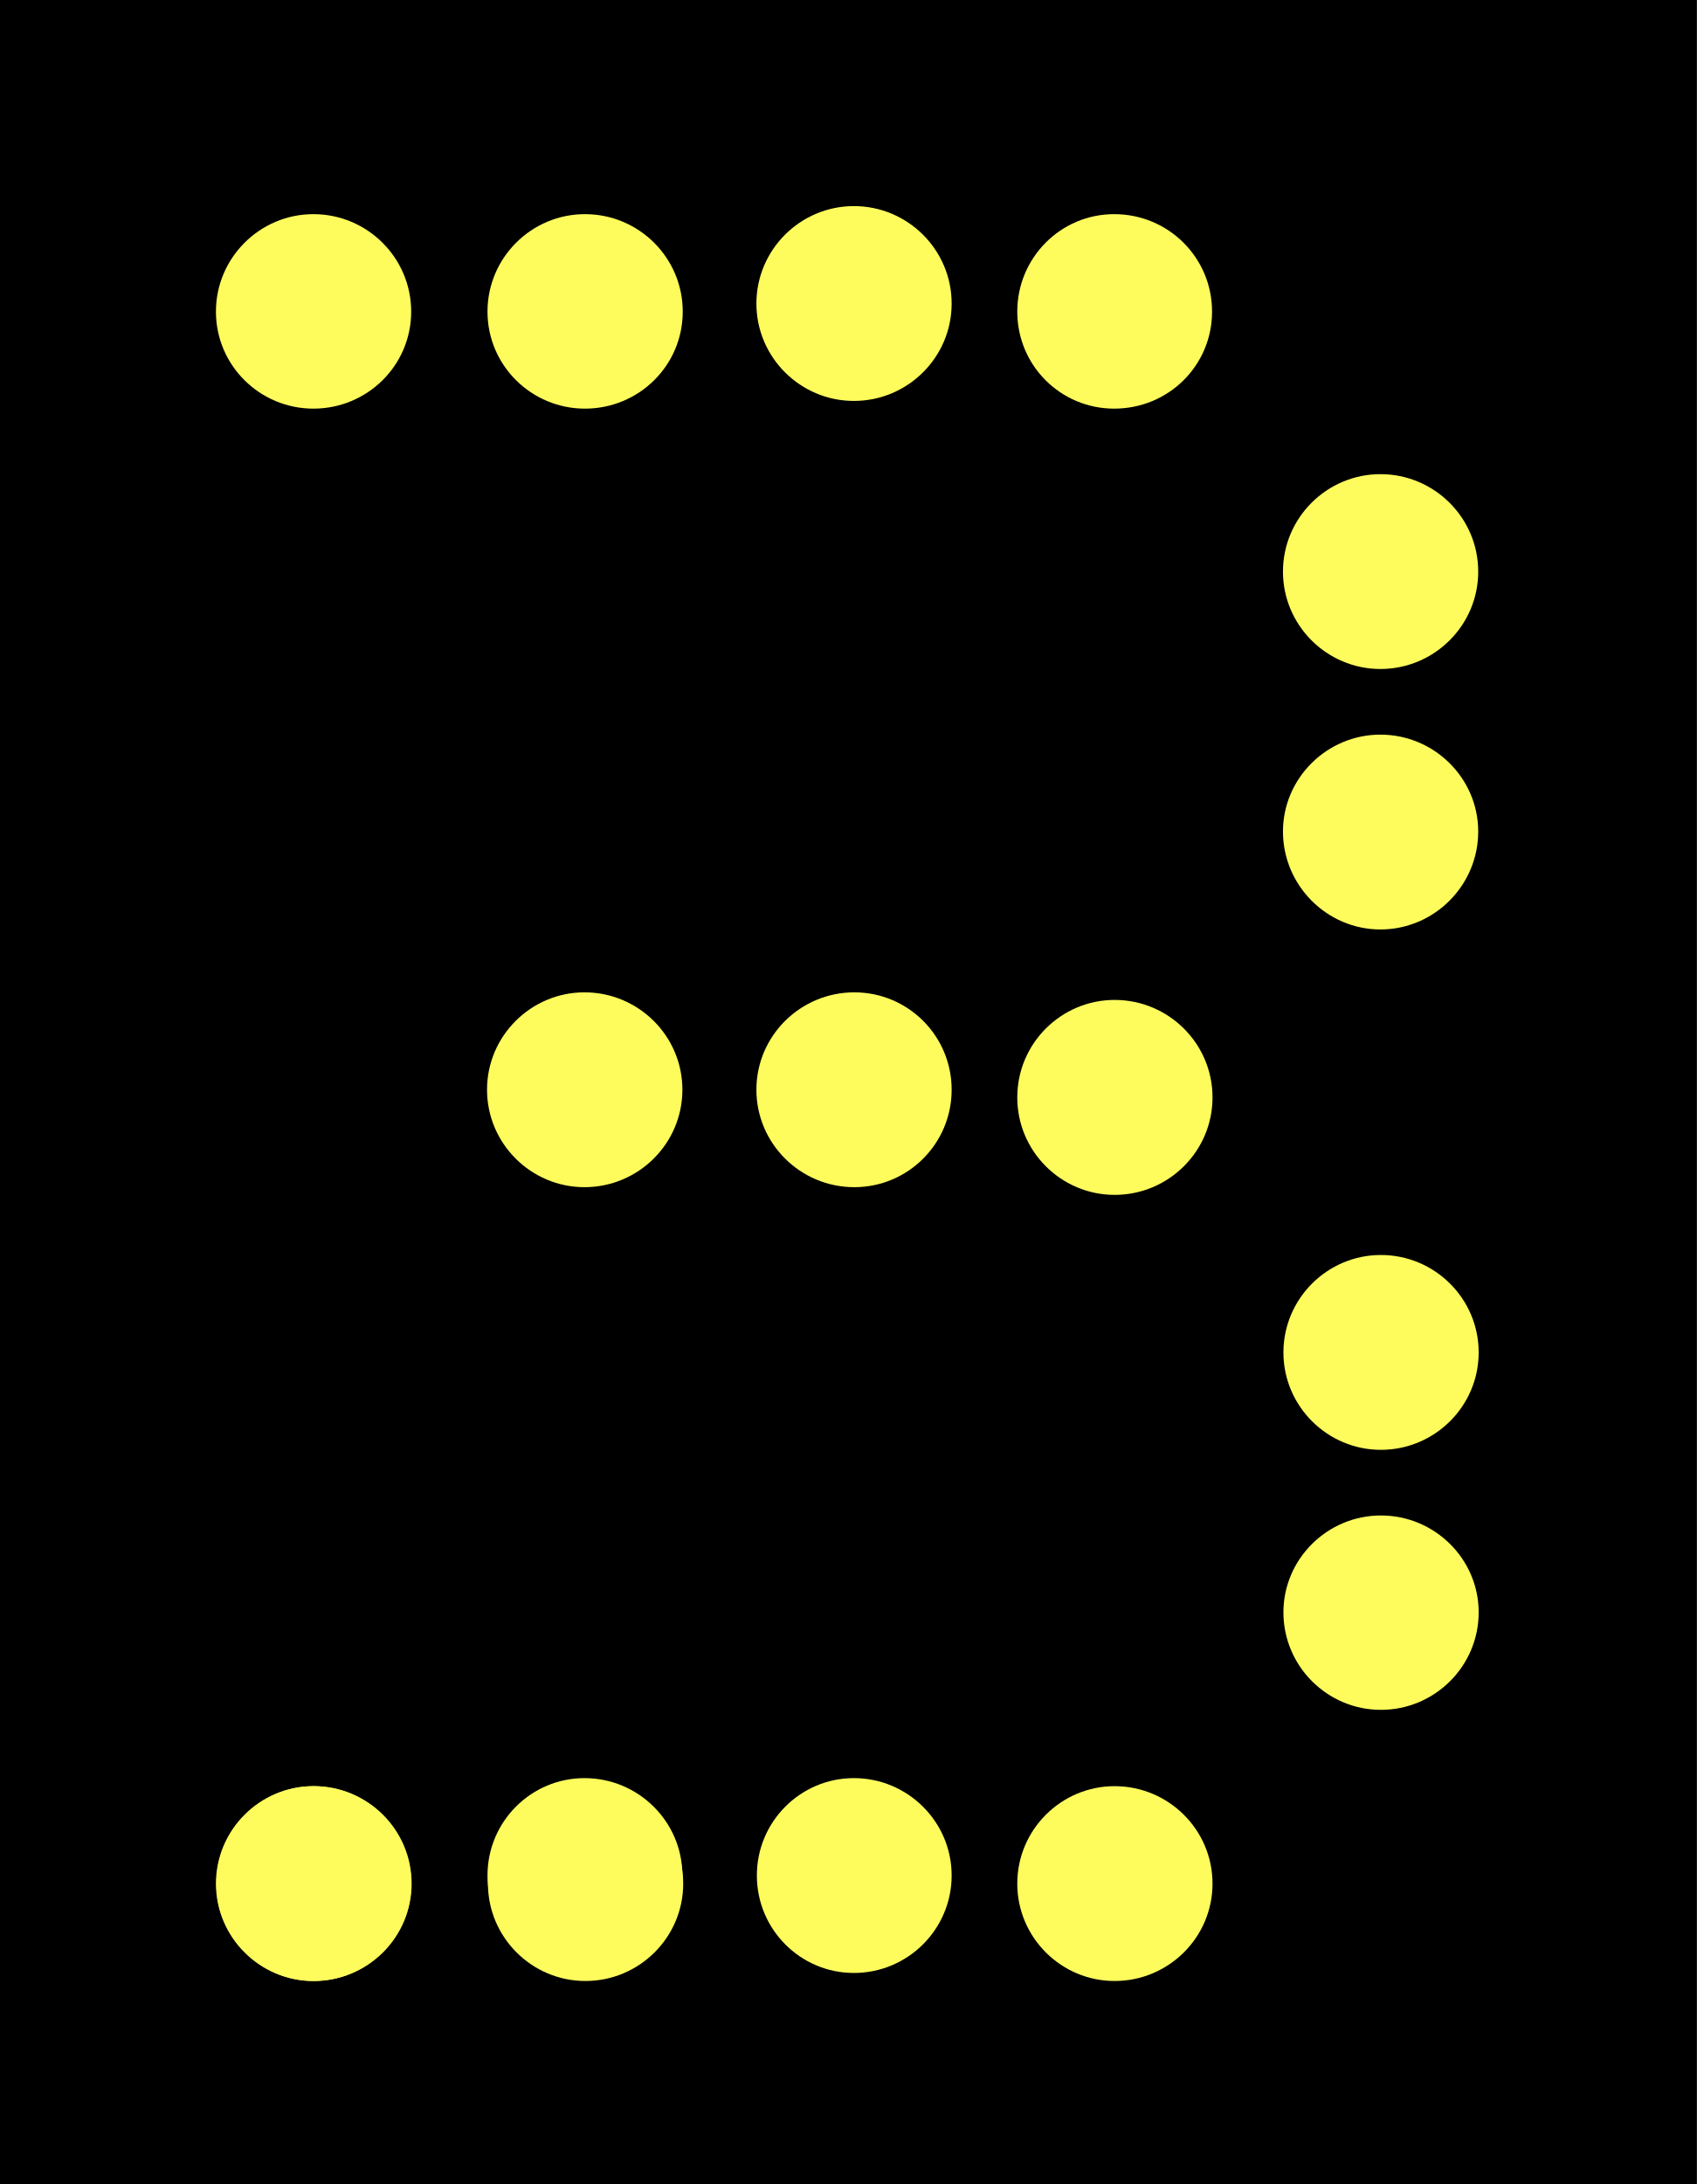
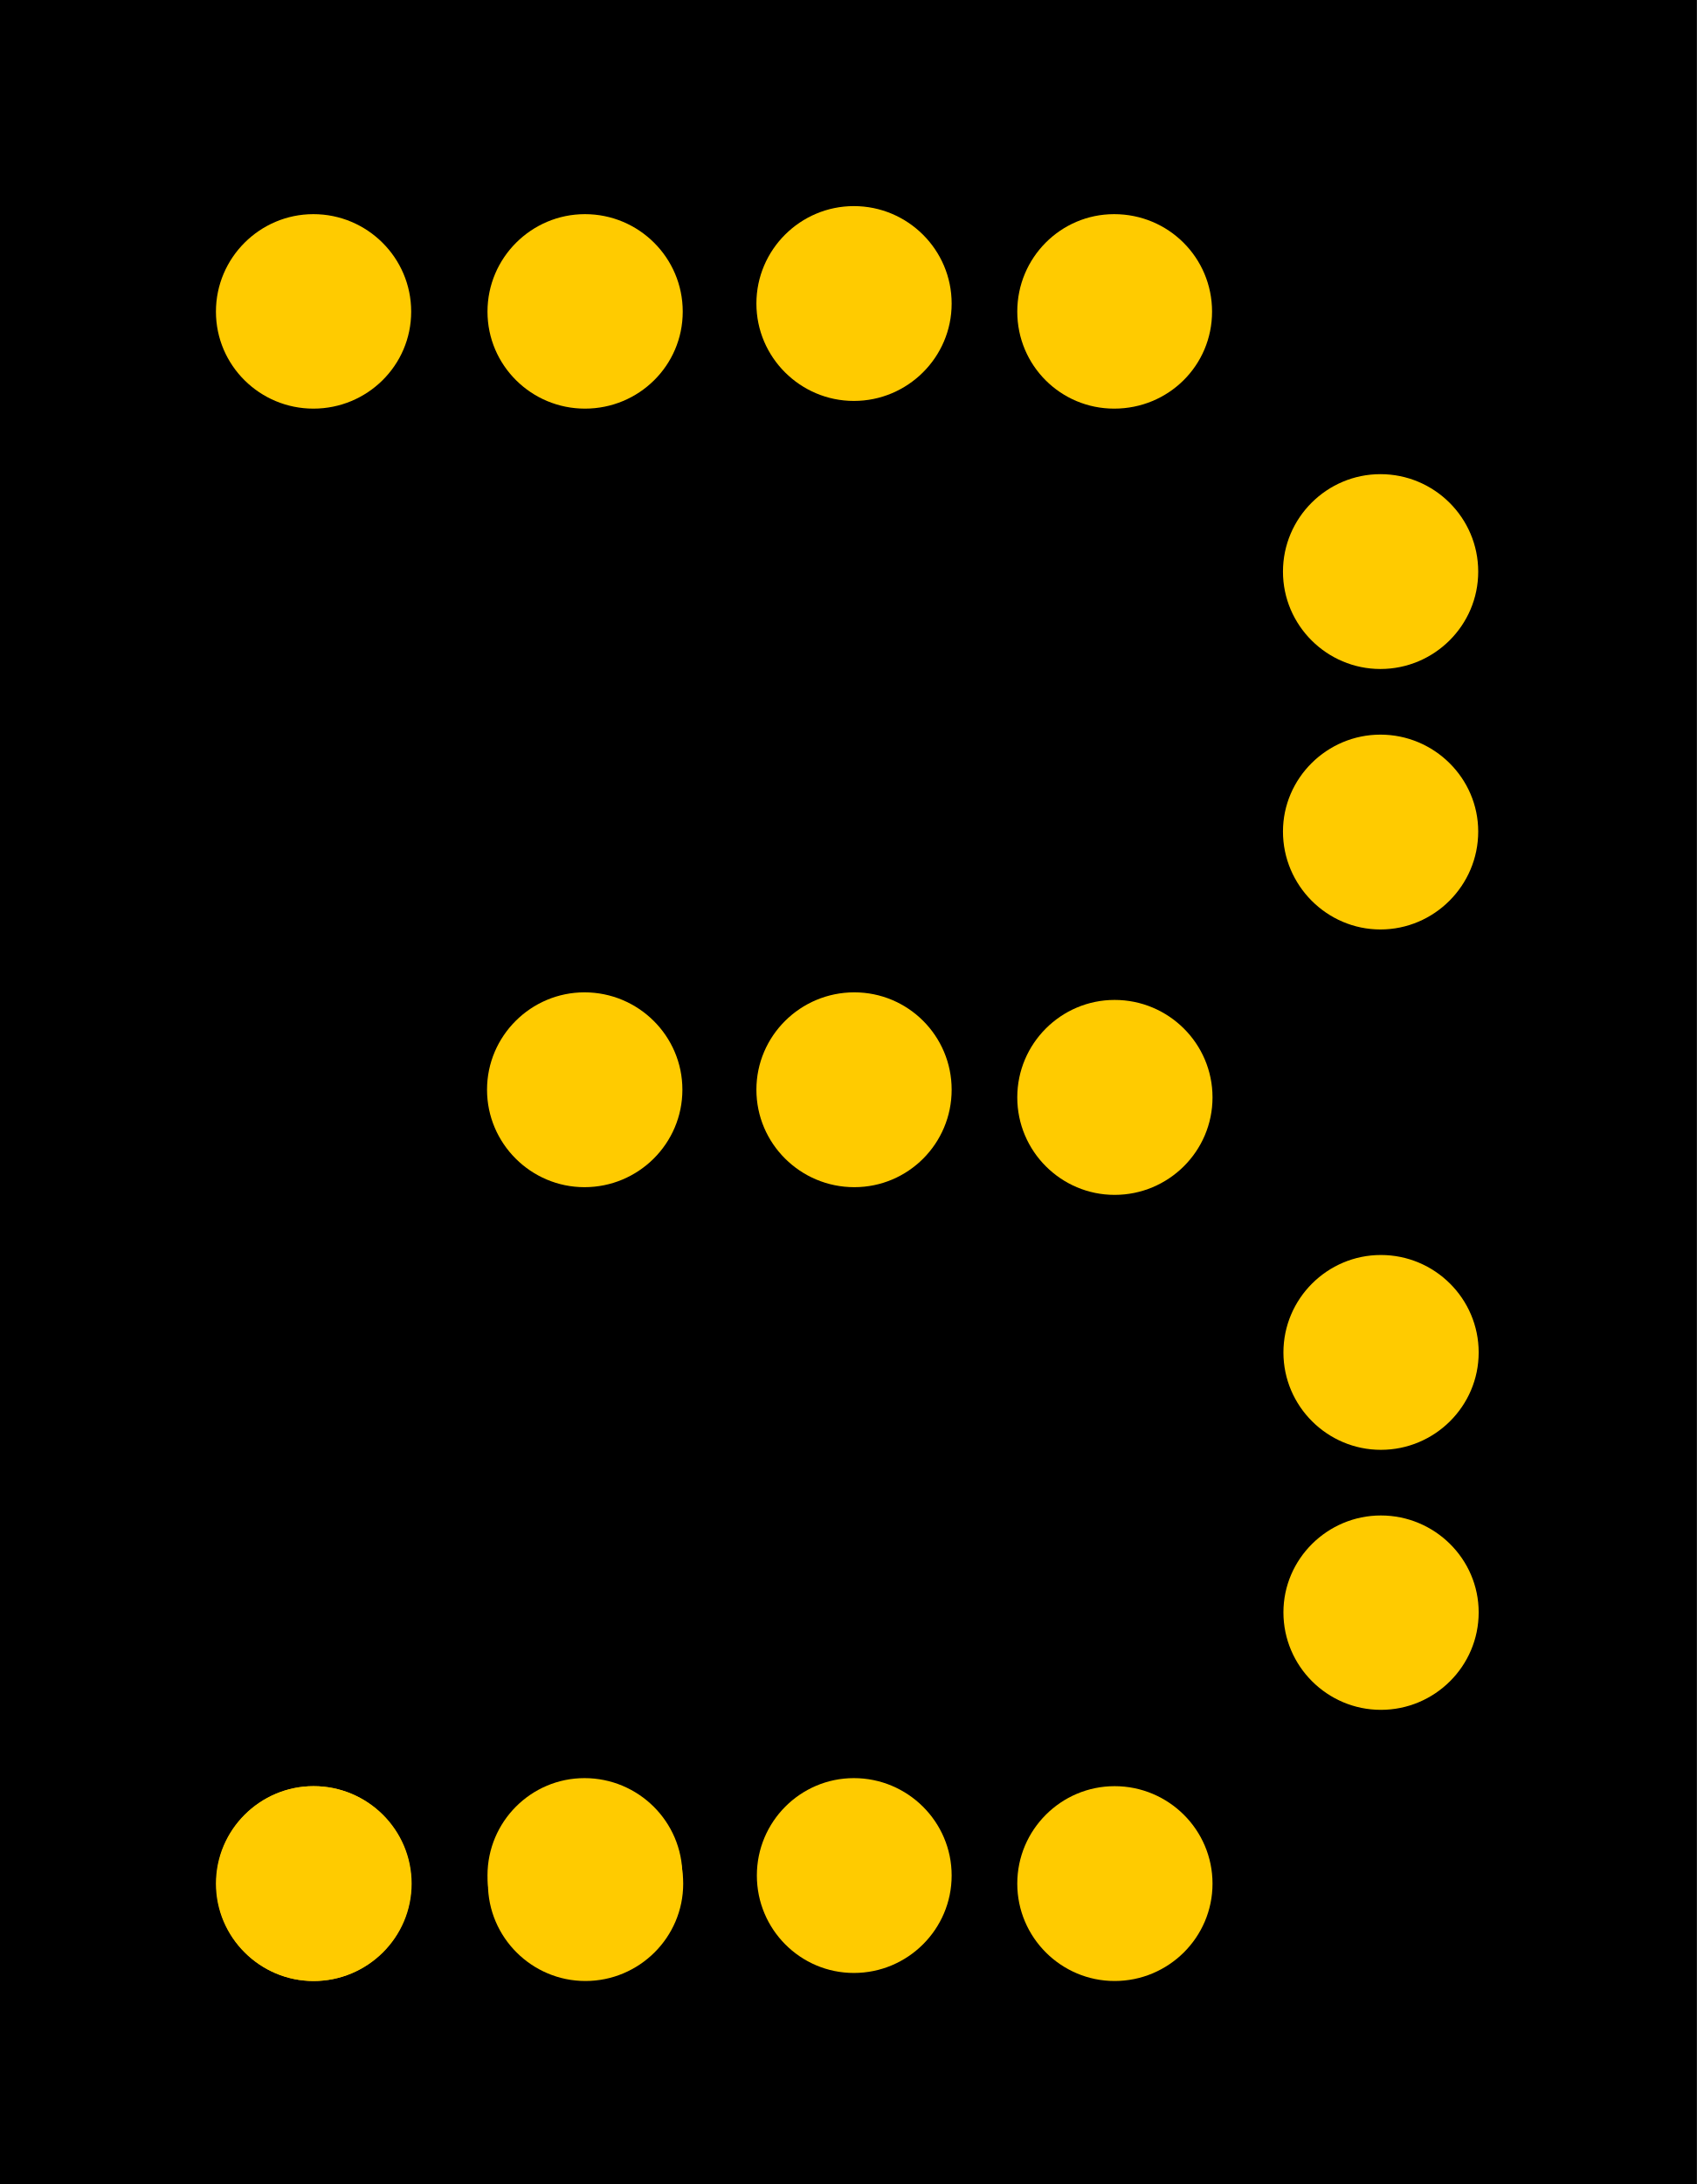
<svg xmlns="http://www.w3.org/2000/svg" width="14.766" height="19" viewBox="0 0 14.766 19">
  <path fill-rule="nonzero" fill="rgb(0%, 0%, 0%)" fill-opacity="1" d="M 0 0 L 14.766 0 L 14.766 19 L 0 19 Z M 0 0 " />
-   <path fill-rule="nonzero" fill="rgb(99.608%, 98.824%, 36.471%)" fill-opacity="1" d="M 3.578 2.711 C 3.578 3.18 3.195 3.555 2.727 3.555 C 2.262 3.555 1.879 3.18 1.879 2.711 C 1.879 2.242 2.262 1.863 2.727 1.863 C 3.195 1.863 3.578 2.242 3.578 2.711 Z M 3.578 2.711 " />
-   <path fill-rule="nonzero" fill="rgb(99.608%, 98.824%, 36.471%)" fill-opacity="1" d="M 5.941 2.711 C 5.941 3.18 5.559 3.555 5.09 3.555 C 4.625 3.555 4.242 3.18 4.242 2.711 C 4.242 2.242 4.625 1.863 5.09 1.863 C 5.559 1.863 5.941 2.242 5.941 2.711 Z M 5.941 2.711 " />
-   <path fill-rule="nonzero" fill="rgb(99.608%, 98.824%, 36.471%)" fill-opacity="1" d="M 8.281 2.641 C 8.281 3.109 7.898 3.488 7.43 3.488 C 6.965 3.488 6.582 3.109 6.582 2.641 C 6.582 2.172 6.965 1.793 7.43 1.793 C 7.898 1.793 8.281 2.172 8.281 2.641 Z M 8.281 2.641 " />
-   <path fill-rule="nonzero" fill="rgb(99.608%, 98.824%, 36.471%)" fill-opacity="1" d="M 10.547 2.711 C 10.547 3.18 10.168 3.555 9.695 3.555 C 9.23 3.555 8.852 3.18 8.852 2.711 C 8.852 2.242 9.23 1.863 9.695 1.863 C 10.168 1.863 10.547 2.242 10.547 2.711 Z M 10.547 2.711 " />
-   <path fill-rule="nonzero" fill="rgb(99.608%, 98.824%, 36.471%)" fill-opacity="1" d="M 3.582 16.387 C 3.582 16.855 3.199 17.234 2.73 17.234 C 2.266 17.234 1.883 16.855 1.883 16.387 C 1.883 15.918 2.266 15.539 2.73 15.539 C 3.199 15.539 3.582 15.918 3.582 16.387 Z M 3.582 16.387 " />
-   <path fill-rule="nonzero" fill="rgb(99.608%, 98.824%, 36.471%)" fill-opacity="1" d="M 5.945 16.387 C 5.945 16.855 5.562 17.234 5.094 17.234 C 4.629 17.234 4.246 16.855 4.246 16.387 C 4.246 15.918 4.629 15.539 5.094 15.539 C 5.562 15.539 5.945 15.918 5.945 16.387 Z M 5.945 16.387 " />
-   <path fill-rule="nonzero" fill="rgb(99.608%, 98.824%, 36.471%)" fill-opacity="1" d="M 8.281 16.316 C 8.281 16.785 7.898 17.164 7.43 17.164 C 6.965 17.164 6.586 16.785 6.586 16.316 C 6.586 15.848 6.965 15.469 7.43 15.469 C 7.898 15.469 8.281 15.848 8.281 16.316 Z M 8.281 16.316 " />
-   <path fill-rule="nonzero" fill="rgb(99.608%, 98.824%, 36.471%)" fill-opacity="1" d="M 10.551 16.387 C 10.551 16.855 10.168 17.234 9.699 17.234 C 9.234 17.234 8.852 16.855 8.852 16.387 C 8.852 15.918 9.234 15.539 9.699 15.539 C 10.168 15.539 10.551 15.918 10.551 16.387 Z M 10.551 16.387 " />
-   <path fill-rule="nonzero" fill="rgb(99.608%, 98.824%, 36.471%)" fill-opacity="1" d="M 3.578 16.387 C 3.578 16.855 3.195 17.234 2.727 17.234 C 2.262 17.234 1.879 16.855 1.879 16.387 C 1.879 15.918 2.262 15.539 2.727 15.539 C 3.195 15.539 3.578 15.918 3.578 16.387 Z M 3.578 16.387 " />
-   <path fill-rule="nonzero" fill="rgb(99.608%, 98.824%, 36.471%)" fill-opacity="1" d="M 5.938 16.316 C 5.938 16.785 5.555 17.164 5.086 17.164 C 4.621 17.164 4.242 16.785 4.242 16.316 C 4.242 15.848 4.621 15.469 5.086 15.469 C 5.555 15.469 5.938 15.848 5.938 16.316 Z M 5.938 16.316 " />
-   <path fill-rule="nonzero" fill="rgb(99.608%, 98.824%, 36.471%)" fill-opacity="1" d="M 8.281 9.48 C 8.281 9.949 7.902 10.328 7.434 10.328 C 6.965 10.328 6.582 9.949 6.582 9.48 C 6.582 9.012 6.965 8.633 7.434 8.633 C 7.902 8.633 8.281 9.012 8.281 9.48 Z M 8.281 9.48 " />
-   <path fill-rule="nonzero" fill="rgb(99.608%, 98.824%, 36.471%)" fill-opacity="1" d="M 10.551 9.547 C 10.551 10.016 10.168 10.395 9.699 10.395 C 9.234 10.395 8.852 10.016 8.852 9.547 C 8.852 9.078 9.234 8.699 9.699 8.699 C 10.168 8.699 10.551 9.078 10.551 9.547 Z M 10.551 9.547 " />
-   <path fill-rule="nonzero" fill="rgb(99.608%, 98.824%, 36.471%)" fill-opacity="1" d="M 12.863 4.973 C 12.863 5.441 12.48 5.82 12.012 5.82 C 11.547 5.82 11.164 5.441 11.164 4.973 C 11.164 4.504 11.547 4.125 12.012 4.125 C 12.48 4.125 12.863 4.504 12.863 4.973 Z M 12.863 4.973 " />
-   <path fill-rule="nonzero" fill="rgb(99.608%, 98.824%, 36.471%)" fill-opacity="1" d="M 12.863 7.234 C 12.863 7.703 12.48 8.086 12.012 8.086 C 11.547 8.086 11.164 7.703 11.164 7.234 C 11.164 6.77 11.547 6.391 12.012 6.391 C 12.48 6.391 12.863 6.77 12.863 7.234 Z M 12.863 7.234 " />
-   <path fill-rule="nonzero" fill="rgb(99.608%, 98.824%, 36.471%)" fill-opacity="1" d="M 12.867 11.766 C 12.867 12.234 12.484 12.613 12.016 12.613 C 11.551 12.613 11.168 12.234 11.168 11.766 C 11.168 11.297 11.551 10.918 12.016 10.918 C 12.484 10.918 12.867 11.297 12.867 11.766 Z M 12.867 11.766 " />
-   <path fill-rule="nonzero" fill="rgb(99.608%, 98.824%, 36.471%)" fill-opacity="1" d="M 12.867 14.027 C 12.867 14.496 12.484 14.875 12.016 14.875 C 11.551 14.875 11.168 14.496 11.168 14.027 C 11.168 13.562 11.551 13.184 12.016 13.184 C 12.484 13.184 12.867 13.562 12.867 14.027 Z M 12.867 14.027 " />
-   <path fill-rule="nonzero" fill="rgb(99.608%, 98.824%, 36.471%)" fill-opacity="1" d="M 5.938 9.48 C 5.938 9.949 5.555 10.328 5.086 10.328 C 4.621 10.328 4.238 9.949 4.238 9.48 C 4.238 9.012 4.621 8.633 5.086 8.633 C 5.555 8.633 5.938 9.012 5.938 9.48 Z M 5.938 9.48 " />
+   <path fill-rule="nonzero" fill="rgb(100%, 79.608%, 0%)" fill-opacity="1" d="M 3.578 2.711 C 3.578 3.18 3.195 3.555 2.727 3.555 C 2.262 3.555 1.879 3.18 1.879 2.711 C 1.879 2.242 2.262 1.863 2.727 1.863 C 3.195 1.863 3.578 2.242 3.578 2.711 Z M 3.578 2.711 " />
+   <path fill-rule="nonzero" fill="rgb(100%, 79.608%, 0%)" fill-opacity="1" d="M 5.941 2.711 C 5.941 3.18 5.559 3.555 5.09 3.555 C 4.625 3.555 4.242 3.18 4.242 2.711 C 4.242 2.242 4.625 1.863 5.09 1.863 C 5.559 1.863 5.941 2.242 5.941 2.711 Z M 5.941 2.711 " />
+   <path fill-rule="nonzero" fill="rgb(100%, 79.608%, 0%)" fill-opacity="1" d="M 8.281 2.641 C 8.281 3.109 7.898 3.488 7.43 3.488 C 6.965 3.488 6.582 3.109 6.582 2.641 C 6.582 2.172 6.965 1.793 7.43 1.793 C 7.898 1.793 8.281 2.172 8.281 2.641 Z M 8.281 2.641 " />
+   <path fill-rule="nonzero" fill="rgb(100%, 79.608%, 0%)" fill-opacity="1" d="M 10.547 2.711 C 10.547 3.18 10.168 3.555 9.695 3.555 C 9.23 3.555 8.852 3.18 8.852 2.711 C 8.852 2.242 9.23 1.863 9.695 1.863 C 10.168 1.863 10.547 2.242 10.547 2.711 Z M 10.547 2.711 " />
+   <path fill-rule="nonzero" fill="rgb(100%, 79.608%, 0%)" fill-opacity="1" d="M 3.582 16.387 C 3.582 16.855 3.199 17.234 2.73 17.234 C 2.266 17.234 1.883 16.855 1.883 16.387 C 1.883 15.918 2.266 15.539 2.73 15.539 C 3.199 15.539 3.582 15.918 3.582 16.387 Z M 3.582 16.387 " />
+   <path fill-rule="nonzero" fill="rgb(100%, 79.608%, 0%)" fill-opacity="1" d="M 5.945 16.387 C 5.945 16.855 5.562 17.234 5.094 17.234 C 4.629 17.234 4.246 16.855 4.246 16.387 C 4.246 15.918 4.629 15.539 5.094 15.539 C 5.562 15.539 5.945 15.918 5.945 16.387 Z M 5.945 16.387 " />
+   <path fill-rule="nonzero" fill="rgb(100%, 79.608%, 0%)" fill-opacity="1" d="M 8.281 16.316 C 8.281 16.785 7.898 17.164 7.43 17.164 C 6.965 17.164 6.586 16.785 6.586 16.316 C 6.586 15.848 6.965 15.469 7.43 15.469 C 7.898 15.469 8.281 15.848 8.281 16.316 Z M 8.281 16.316 " />
+   <path fill-rule="nonzero" fill="rgb(100%, 79.608%, 0%)" fill-opacity="1" d="M 10.551 16.387 C 10.551 16.855 10.168 17.234 9.699 17.234 C 9.234 17.234 8.852 16.855 8.852 16.387 C 8.852 15.918 9.234 15.539 9.699 15.539 C 10.168 15.539 10.551 15.918 10.551 16.387 Z M 10.551 16.387 " />
+   <path fill-rule="nonzero" fill="rgb(100%, 79.608%, 0%)" fill-opacity="1" d="M 3.578 16.387 C 3.578 16.855 3.195 17.234 2.727 17.234 C 2.262 17.234 1.879 16.855 1.879 16.387 C 1.879 15.918 2.262 15.539 2.727 15.539 C 3.195 15.539 3.578 15.918 3.578 16.387 Z M 3.578 16.387 " />
+   <path fill-rule="nonzero" fill="rgb(100%, 79.608%, 0%)" fill-opacity="1" d="M 5.938 16.316 C 5.938 16.785 5.555 17.164 5.086 17.164 C 4.621 17.164 4.242 16.785 4.242 16.316 C 4.242 15.848 4.621 15.469 5.086 15.469 C 5.555 15.469 5.938 15.848 5.938 16.316 Z M 5.938 16.316 " />
+   <path fill-rule="nonzero" fill="rgb(100%, 79.608%, 0%)" fill-opacity="1" d="M 8.281 9.48 C 8.281 9.949 7.902 10.328 7.434 10.328 C 6.965 10.328 6.582 9.949 6.582 9.48 C 6.582 9.012 6.965 8.633 7.434 8.633 C 7.902 8.633 8.281 9.012 8.281 9.48 Z M 8.281 9.48 " />
+   <path fill-rule="nonzero" fill="rgb(100%, 79.608%, 0%)" fill-opacity="1" d="M 10.551 9.547 C 10.551 10.016 10.168 10.395 9.699 10.395 C 9.234 10.395 8.852 10.016 8.852 9.547 C 8.852 9.078 9.234 8.699 9.699 8.699 C 10.168 8.699 10.551 9.078 10.551 9.547 Z M 10.551 9.547 " />
+   <path fill-rule="nonzero" fill="rgb(100%, 79.608%, 0%)" fill-opacity="1" d="M 12.863 4.973 C 12.863 5.441 12.48 5.82 12.012 5.82 C 11.547 5.82 11.164 5.441 11.164 4.973 C 11.164 4.504 11.547 4.125 12.012 4.125 C 12.48 4.125 12.863 4.504 12.863 4.973 Z M 12.863 4.973 " />
+   <path fill-rule="nonzero" fill="rgb(100%, 79.608%, 0%)" fill-opacity="1" d="M 12.863 7.234 C 12.863 7.703 12.48 8.086 12.012 8.086 C 11.547 8.086 11.164 7.703 11.164 7.234 C 11.164 6.77 11.547 6.391 12.012 6.391 C 12.48 6.391 12.863 6.77 12.863 7.234 Z M 12.863 7.234 " />
+   <path fill-rule="nonzero" fill="rgb(100%, 79.608%, 0%)" fill-opacity="1" d="M 12.867 11.766 C 12.867 12.234 12.484 12.613 12.016 12.613 C 11.551 12.613 11.168 12.234 11.168 11.766 C 11.168 11.297 11.551 10.918 12.016 10.918 C 12.484 10.918 12.867 11.297 12.867 11.766 Z M 12.867 11.766 " />
+   <path fill-rule="nonzero" fill="rgb(100%, 79.608%, 0%)" fill-opacity="1" d="M 12.867 14.027 C 12.867 14.496 12.484 14.875 12.016 14.875 C 11.551 14.875 11.168 14.496 11.168 14.027 C 11.168 13.562 11.551 13.184 12.016 13.184 C 12.484 13.184 12.867 13.562 12.867 14.027 Z M 12.867 14.027 " />
+   <path fill-rule="nonzero" fill="rgb(100%, 79.608%, 0%)" fill-opacity="1" d="M 5.938 9.48 C 5.938 9.949 5.555 10.328 5.086 10.328 C 4.621 10.328 4.238 9.949 4.238 9.48 C 4.238 9.012 4.621 8.633 5.086 8.633 C 5.555 8.633 5.938 9.012 5.938 9.48 Z M 5.938 9.48 " />
</svg>
